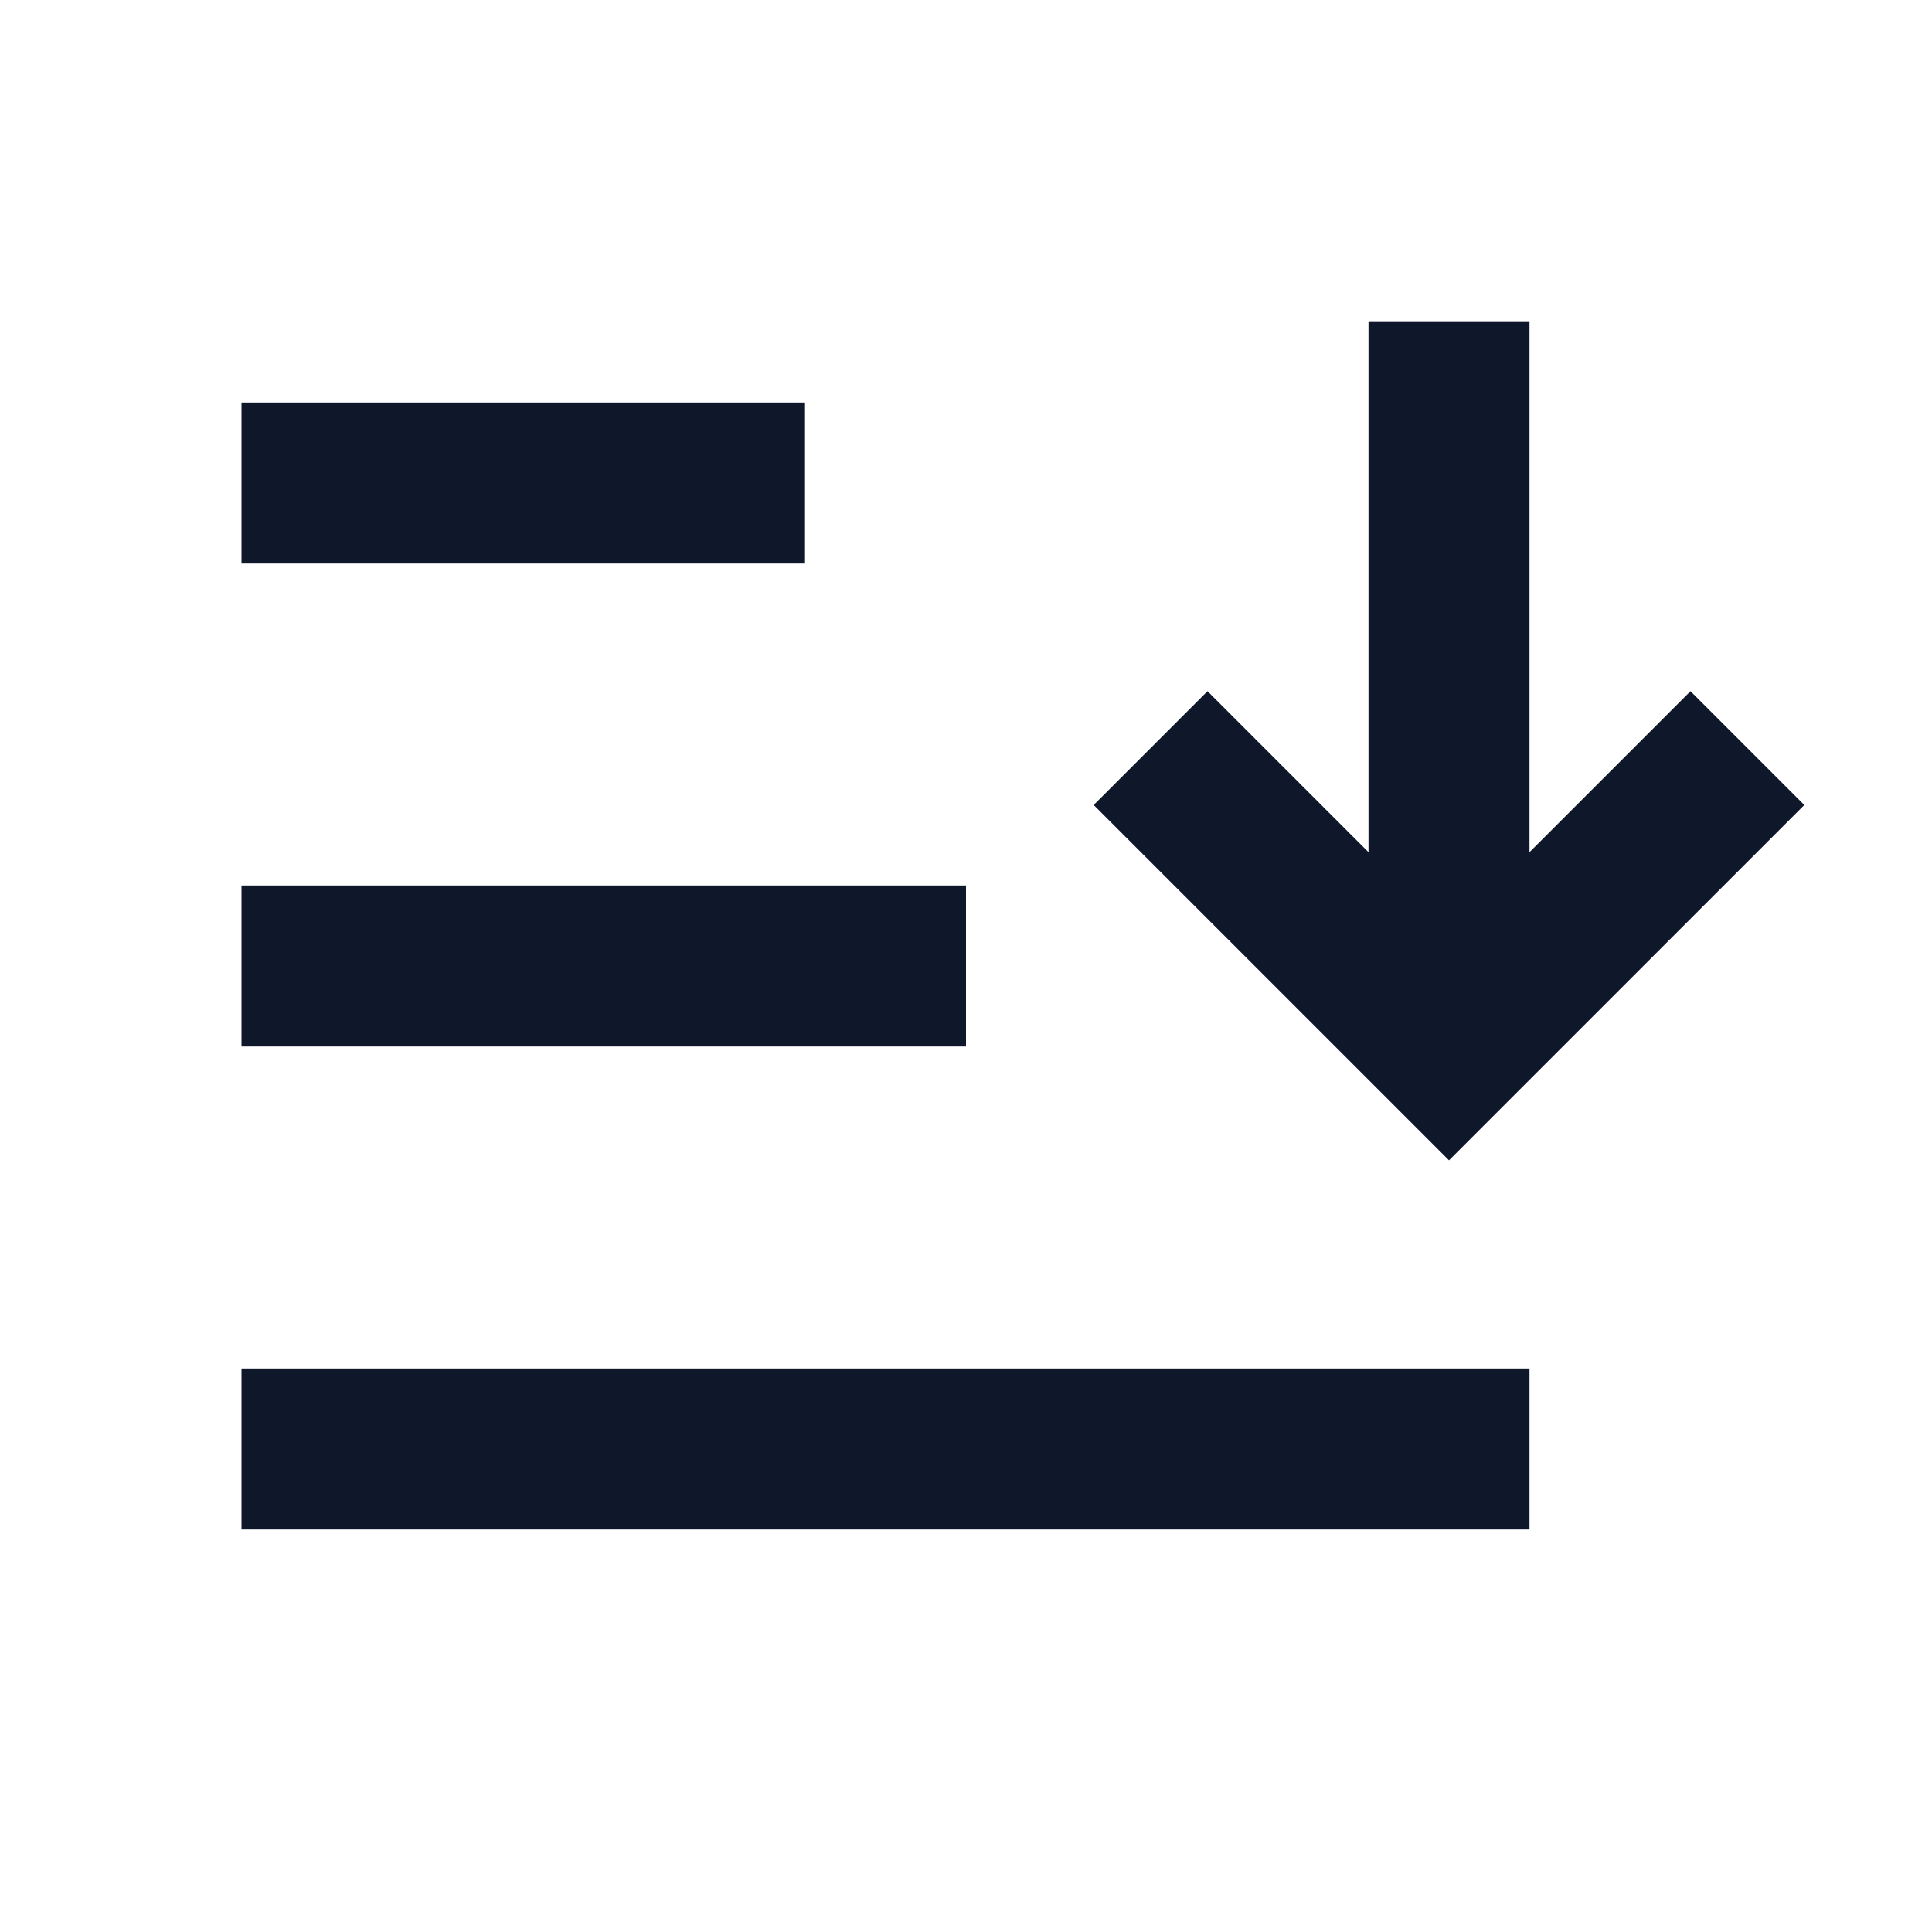
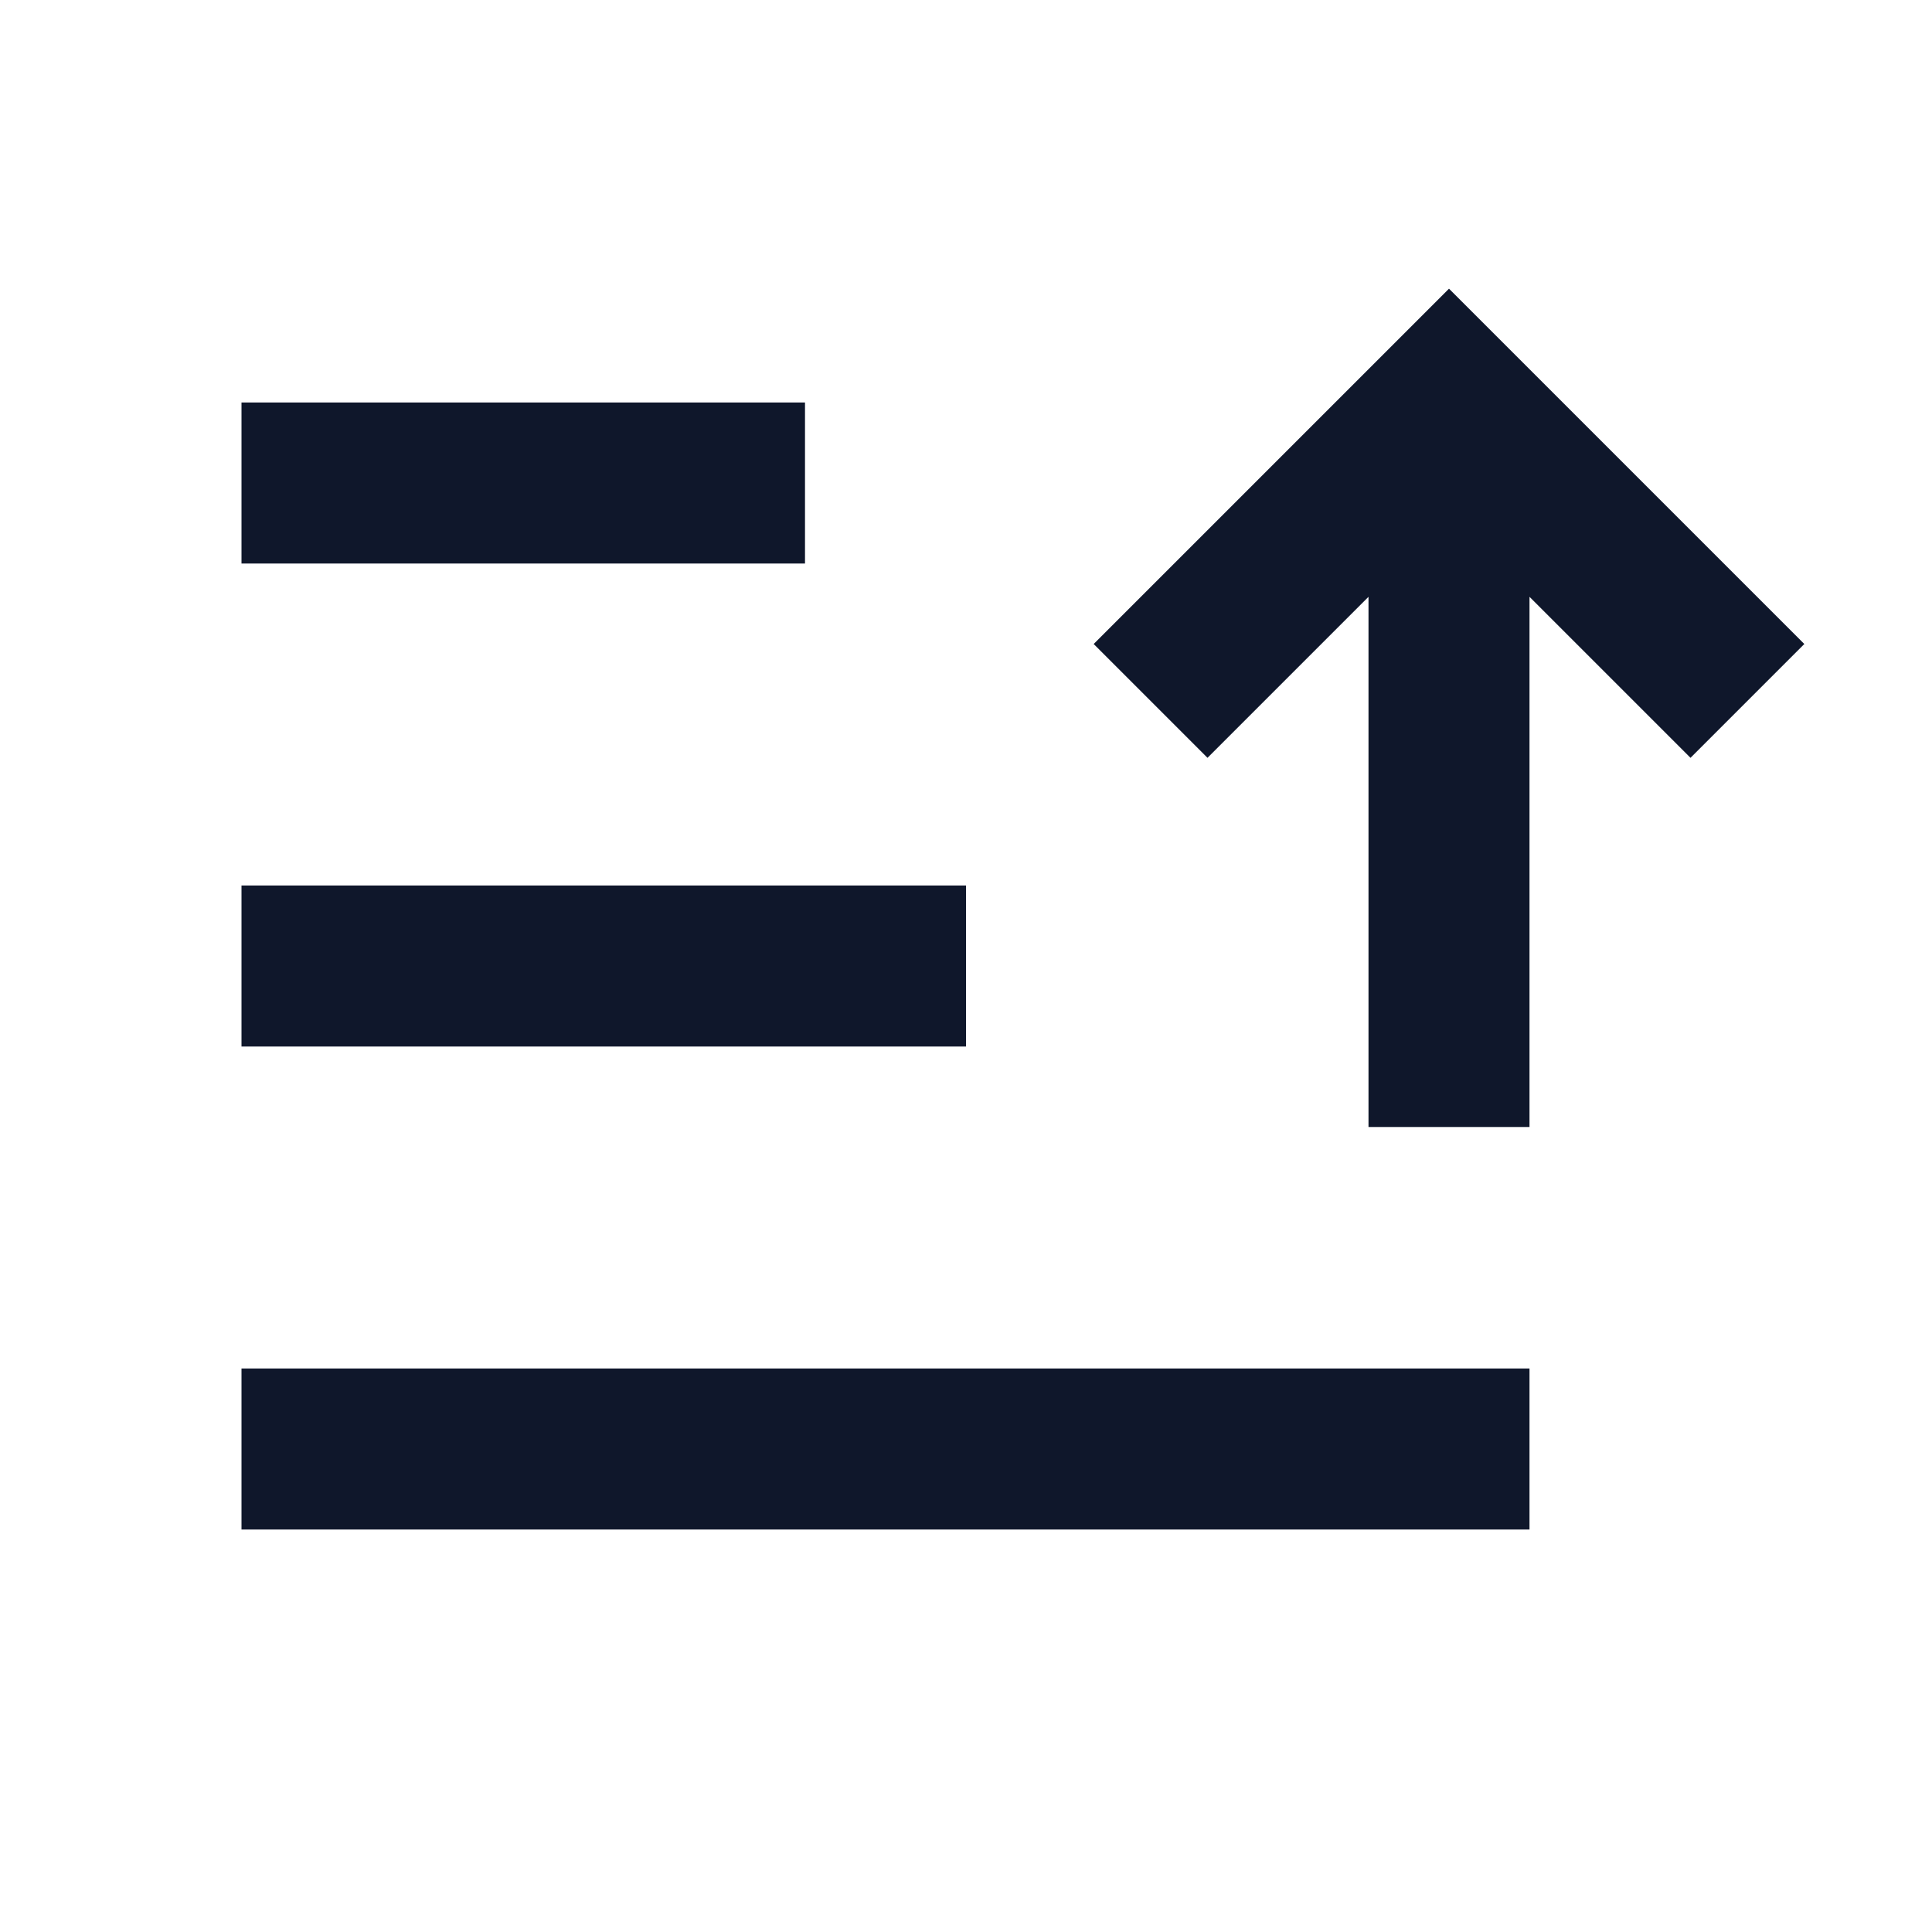
<svg xmlns="http://www.w3.org/2000/svg" width="24" height="24" viewBox="0 0 24 24" fill="none">
-   <path d="M10 5V7H3V5H10Z" fill="#0F172B" />
-   <path d="M12 11V13H3V11H12Z" fill="#0F172B" />
-   <path d="M19 17V19H3V17H19Z" fill="#0F172B" />
-   <path d="M17 4L19 4V12H17V4Z" fill="#0F172B" />
-   <path d="M22.414 10L18 14.414L13.586 10L15 8.586L18 11.586L21 8.586L22.414 10Z" fill="#0F172B" />
+   <path fill-rule="evenodd" clip-rule="evenodd" d="M18 3.586L22.414 8L21 9.414L19 7.414V14H17V7.414L15 9.414L13.586 8L18 3.586ZM3 5H10V7H3V5ZM3 11H12V13H3V11ZM3 17H19V19H3V17Z" fill="#0F172B" />
</svg>
